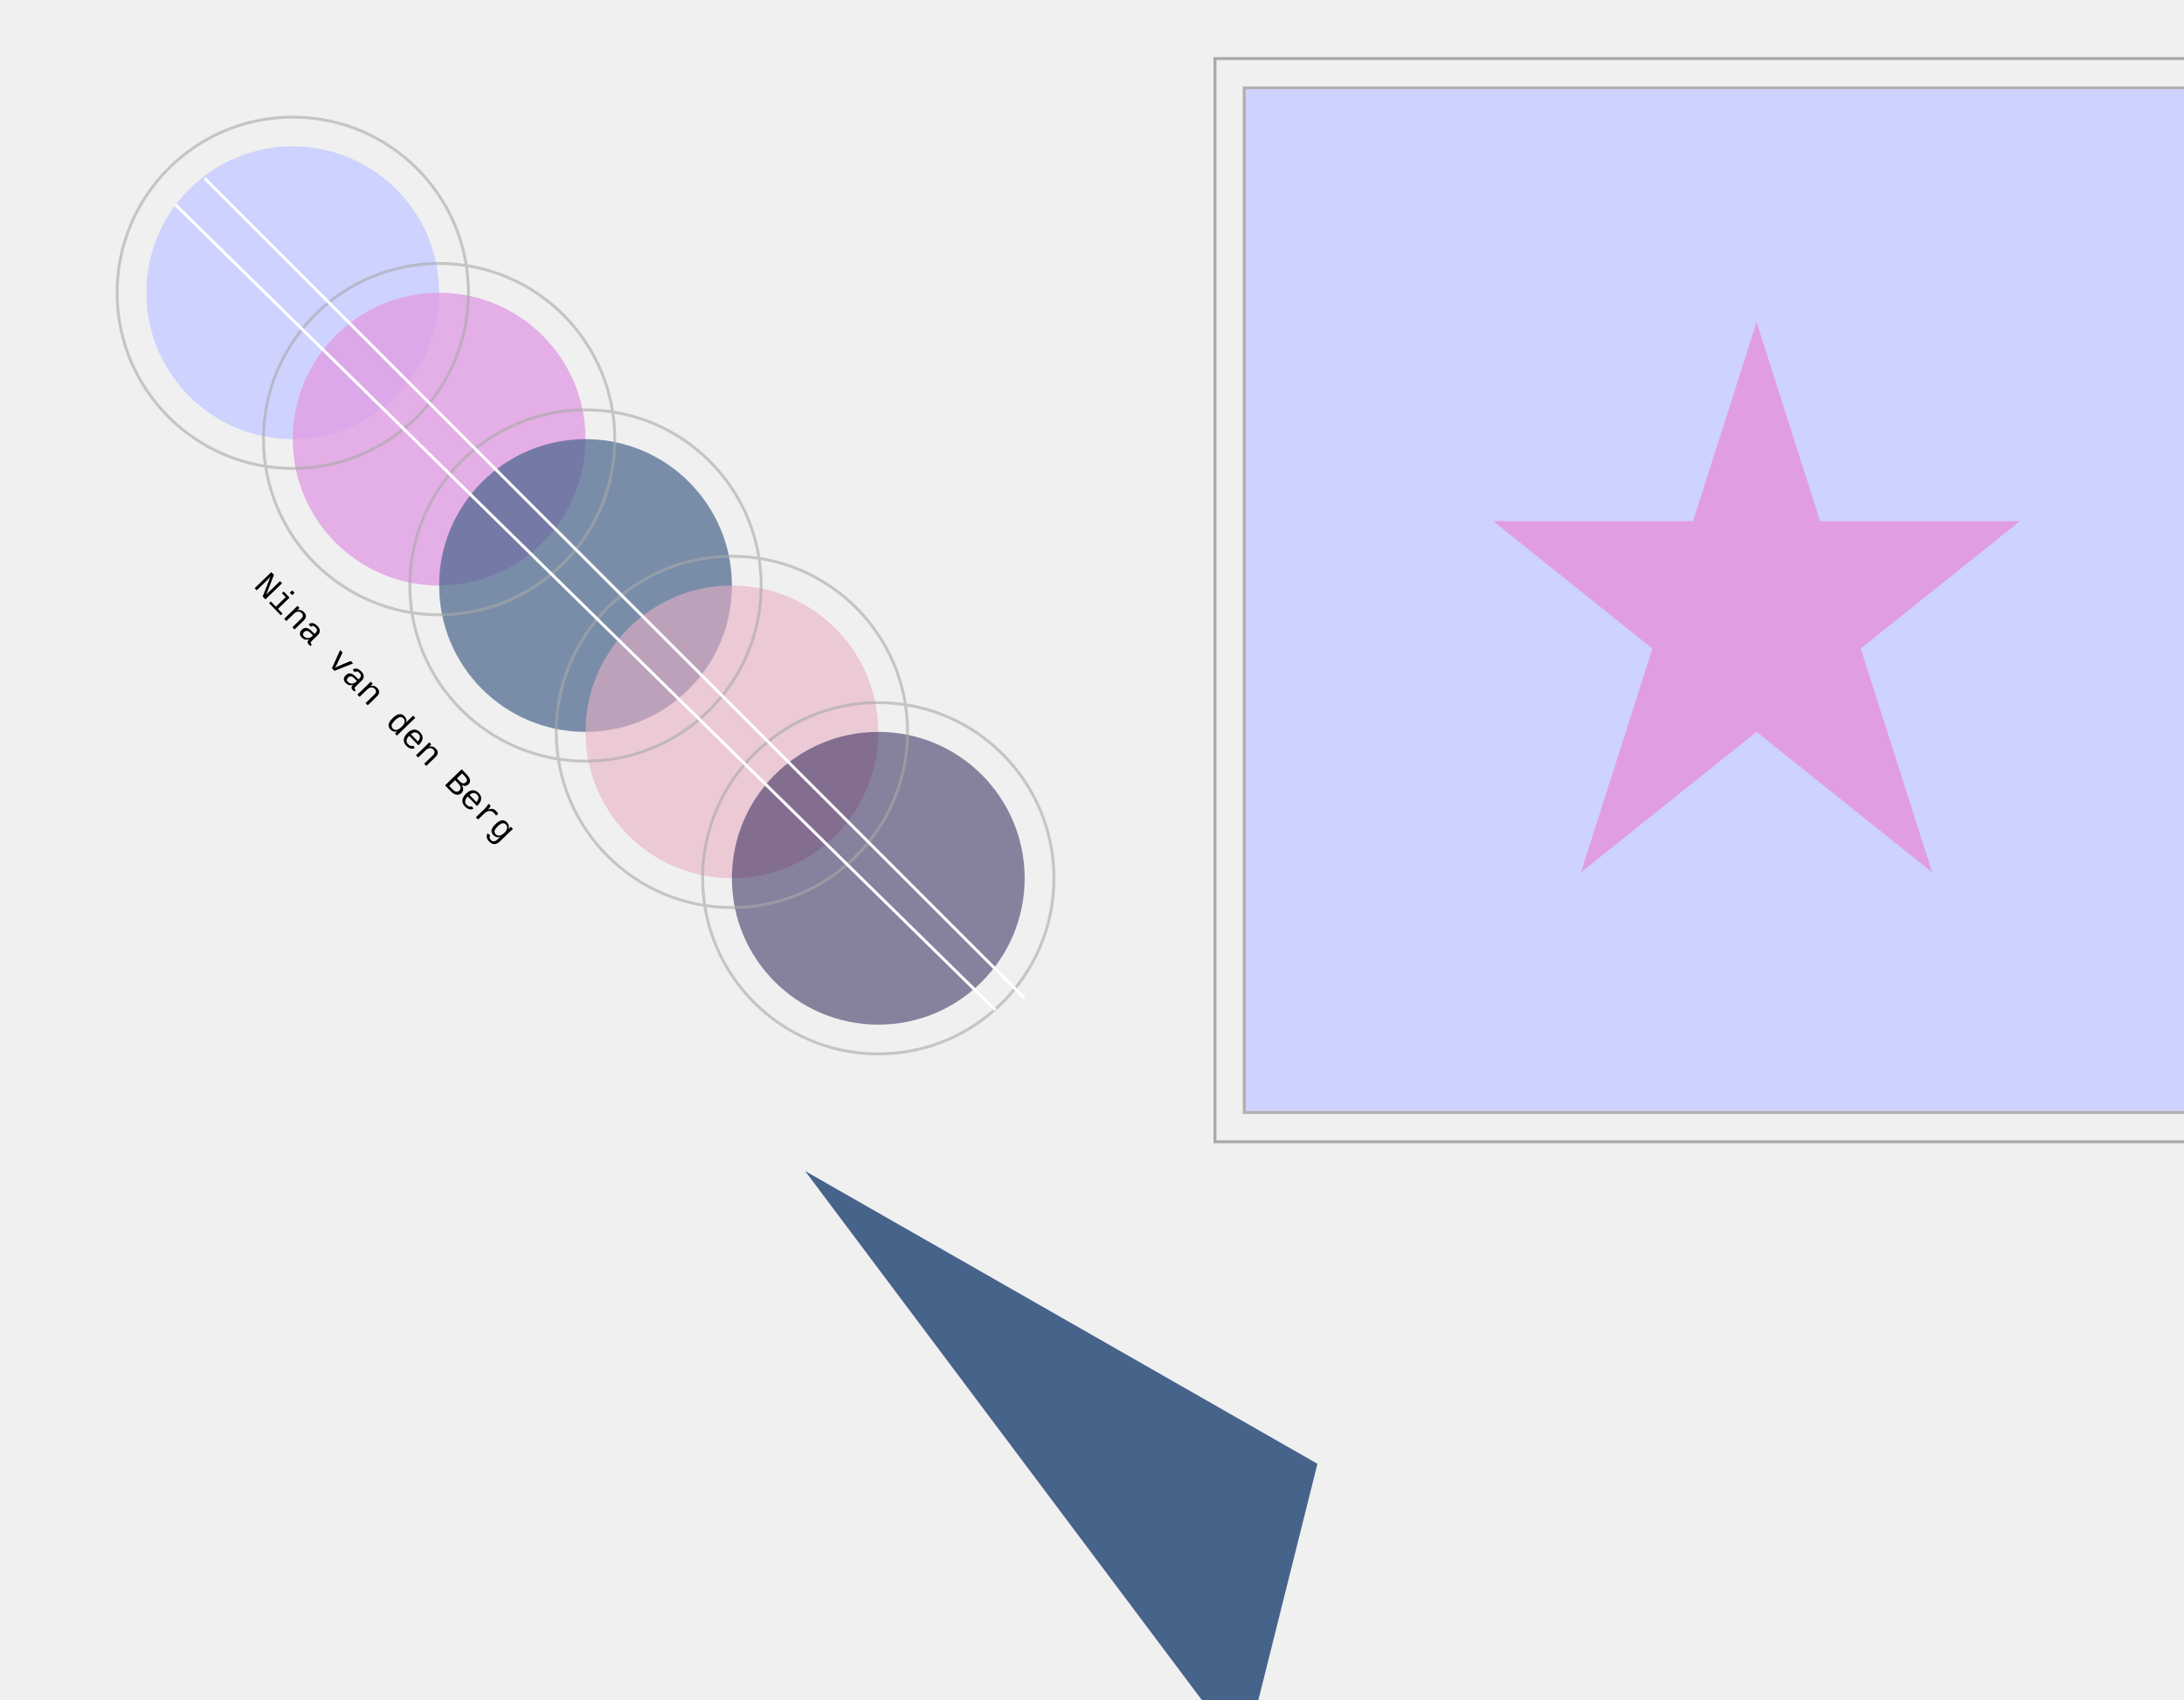
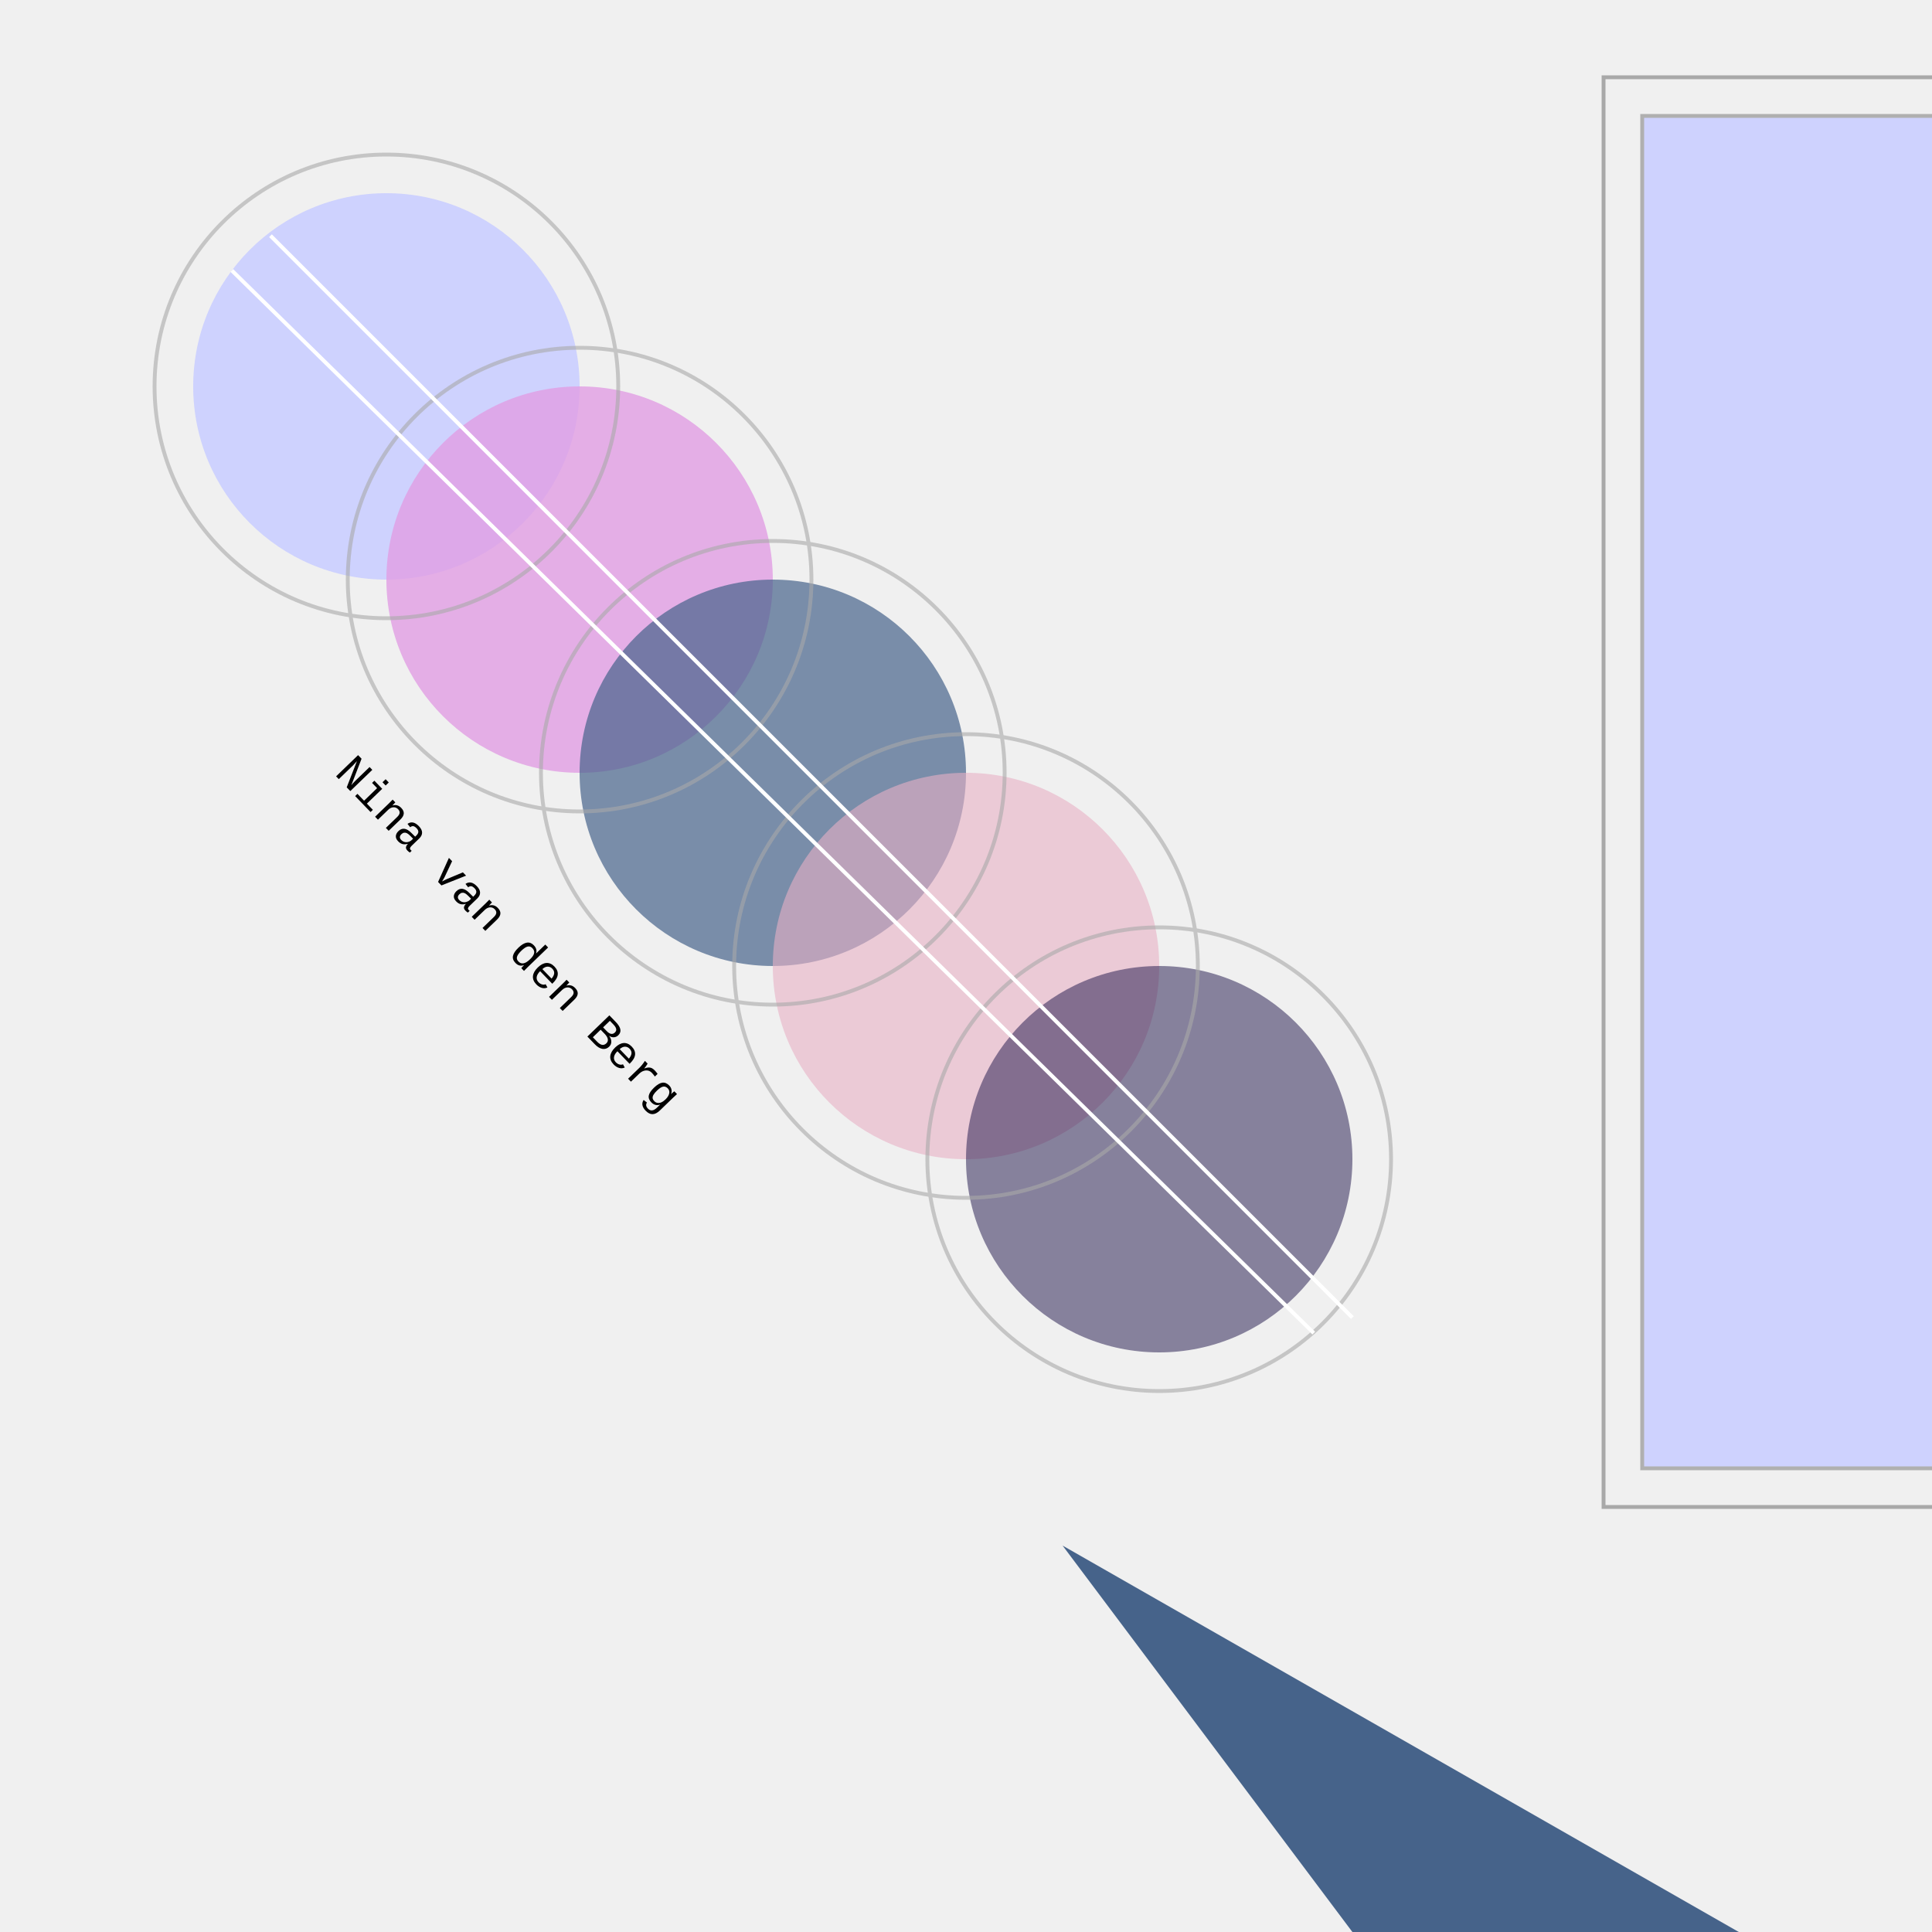
- <svg xmlns="http://www.w3.org/2000/svg" viewBox="" width="100vw" height="100vh">
+ <svg xmlns="http://www.w3.org/2000/svg" viewBox="0 0 500 500" width="100vw" height="100vh">
  <g>
    <circle fill="#CACEFF" cx="100" cy="100" r="50" opacity="0.9" />
    <circle fill="#E19DE3" cx="150" cy="150" r="50" opacity="0.8" />
    <circle fill="#46638A" cx="200" cy="200" r="50" opacity="0.7" />
    <circle fill="#E8B0C5" cx="250" cy="250" r="50" opacity="0.6" />
    <circle fill="#1C1247" cx="300" cy="300" r="50" opacity="0.5" />
  </g>
  <g stroke="darkgrey" stroke-width="1" opacity="0.6">
    <circle fill="none" cx="100" cy="100" r="60" />
    <circle fill="none" cx="150" cy="150" r="60" />
    <circle fill="none" cx="200" cy="200" r="60" />
    <circle fill="none" cx="250" cy="250" r="60" />
    <circle fill="none" cx="300" cy="300" r="60" />
  </g>
  <line x1="70" y1="61" x2="350" y2="341" stroke-width="1" stroke="#FFF" />
  <line x1="60" y1="70" x2="340" y2="345" stroke-width="1" stroke="#FFF" />
  <text x="204" y="77" font-family="Courier New, Courier, monospace" font-size="1em">Nina van den Berg</text>
  <rect x="415" y="20" width="370" height="370" fill="none" stroke="darkgrey" stroke-width="1" />
  <rect x="425" y="30" width="350" height="350" fill="#CACEFF" stroke="darkgrey" stroke-width="1" opacity="0.9" />
  <polygon points="600,110 540,298 690,178 510,178 660,298" fill="#E19DE3" />
  <path fill="#46638A" d="M450 500 L275 400 L425 600 Z" />
  <style>
        text {
            -ms-transform: rotate(46deg); /* IE 9 */
            -webkit-transform: rotate(46deg); /* Chrome, Safari, Opera */
            transform: rotate(46deg);
        }
    </style>
</svg>
